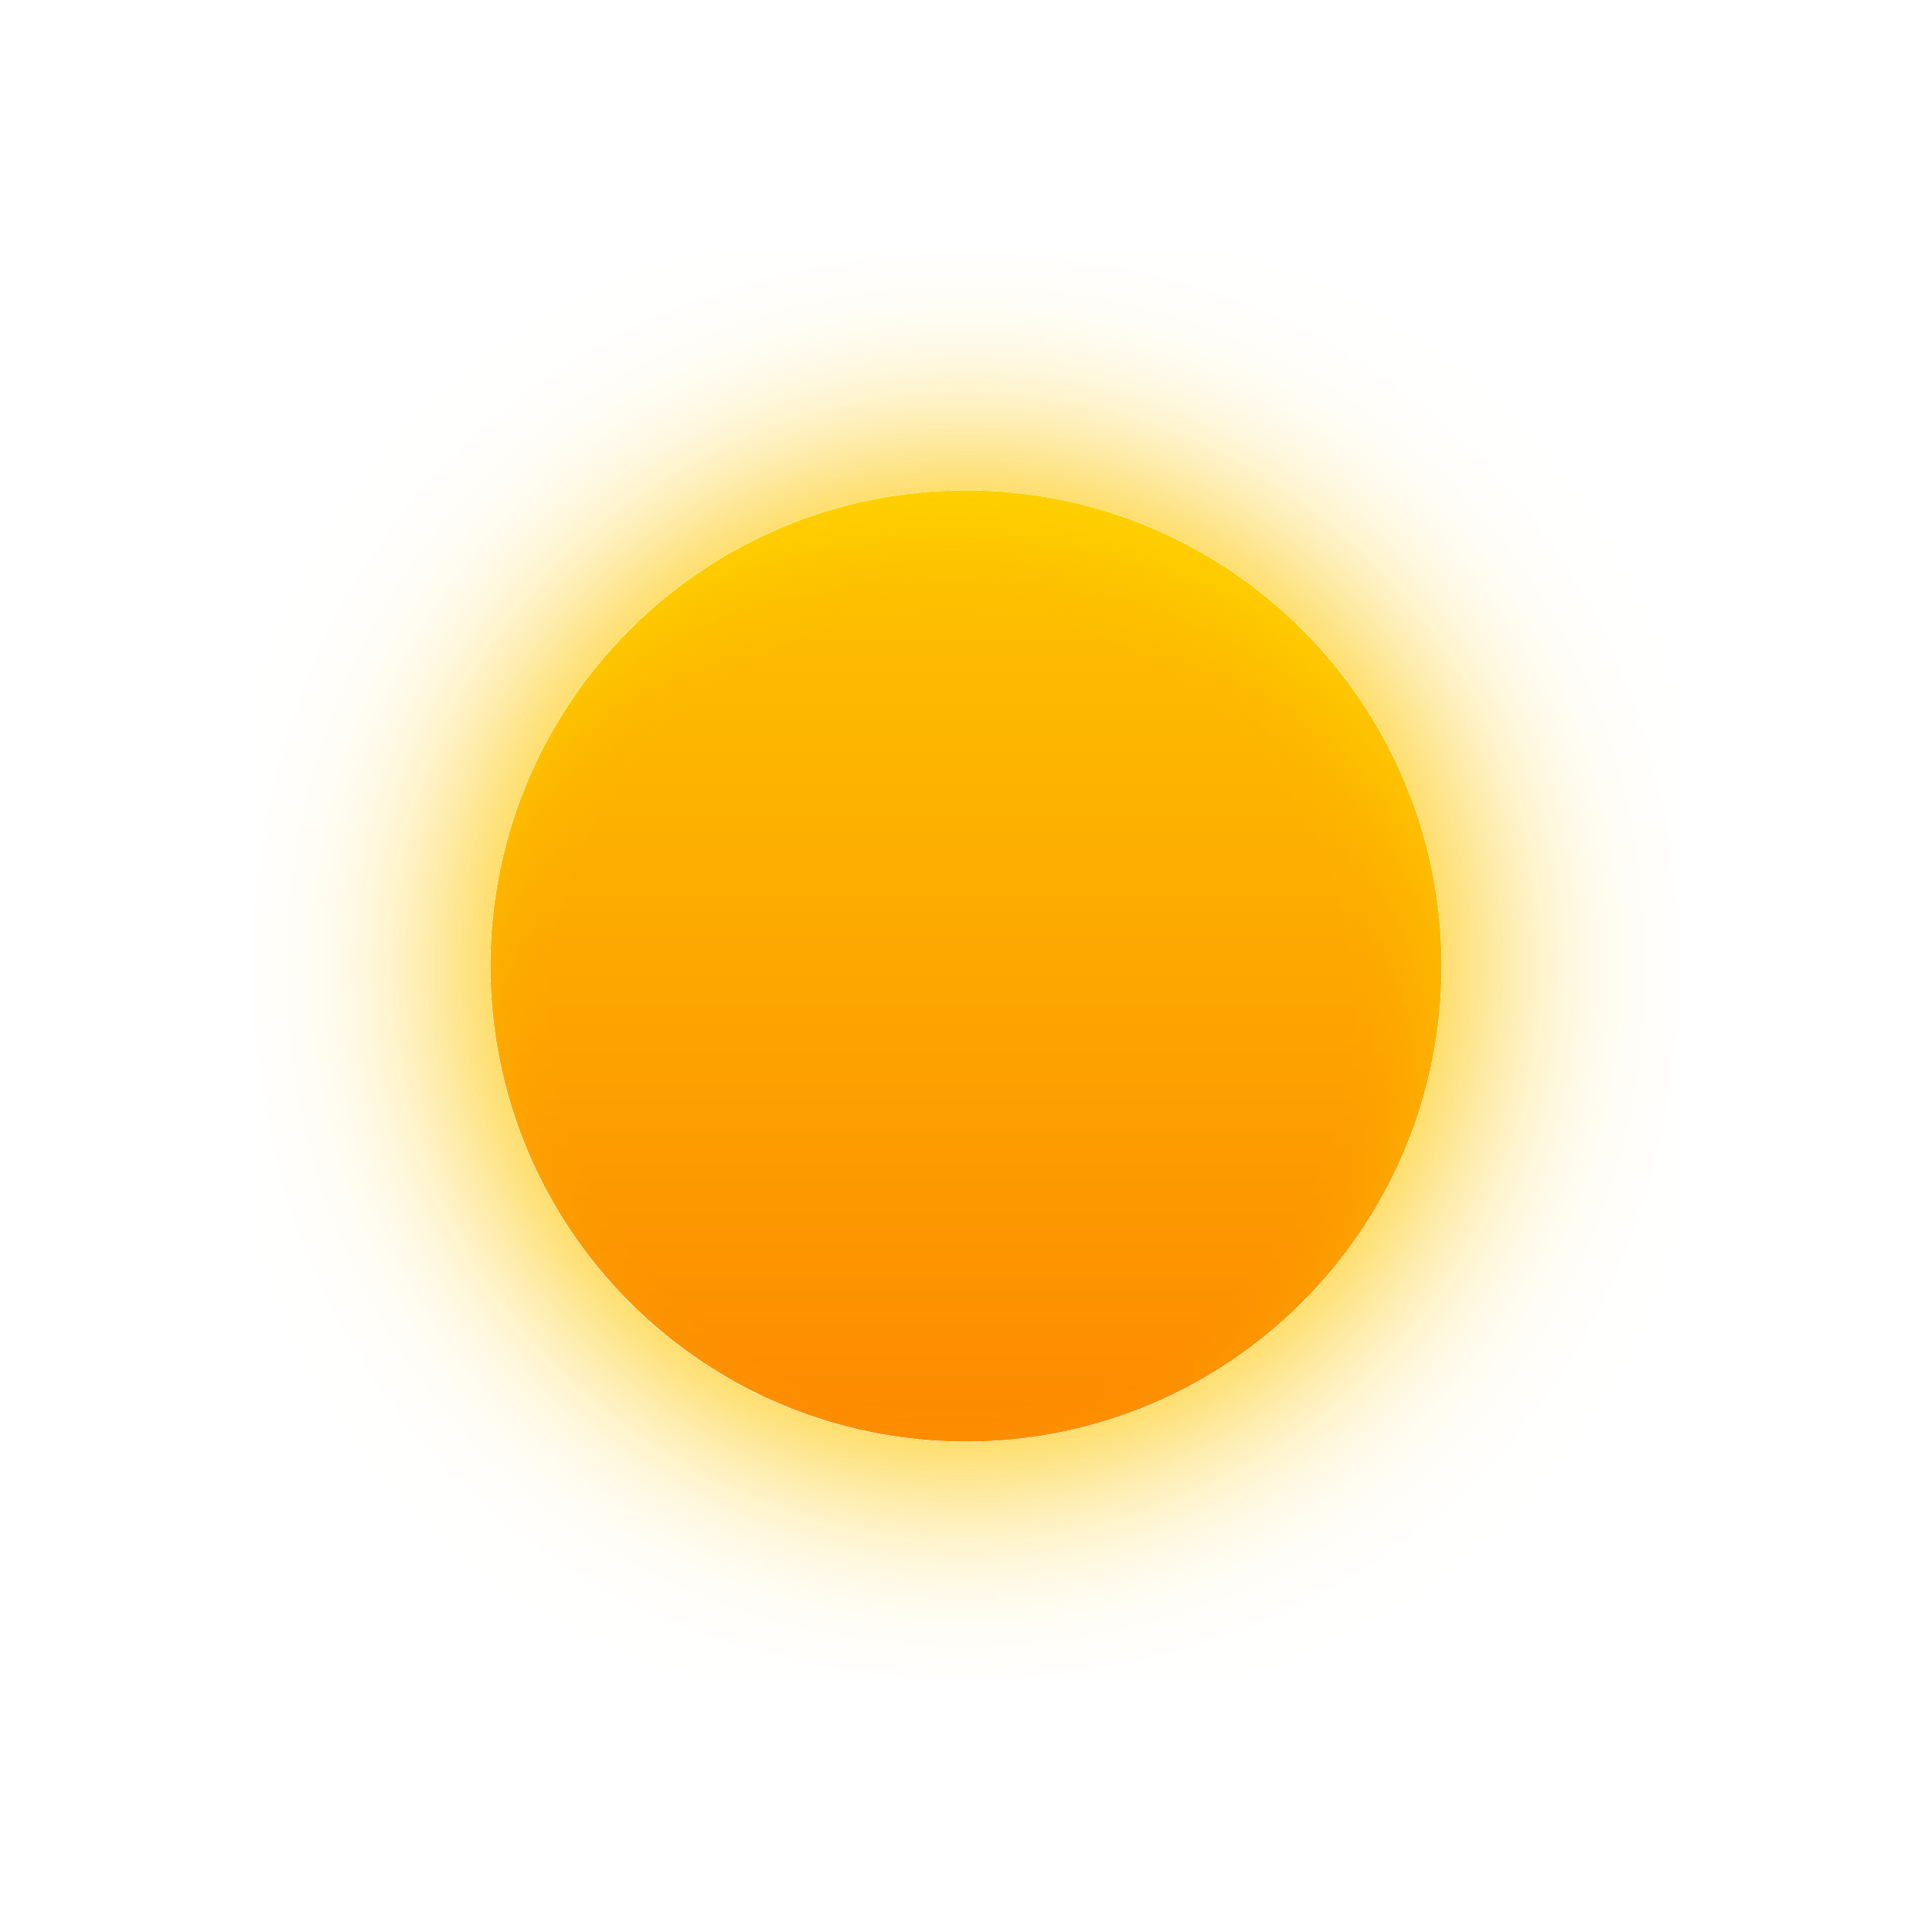
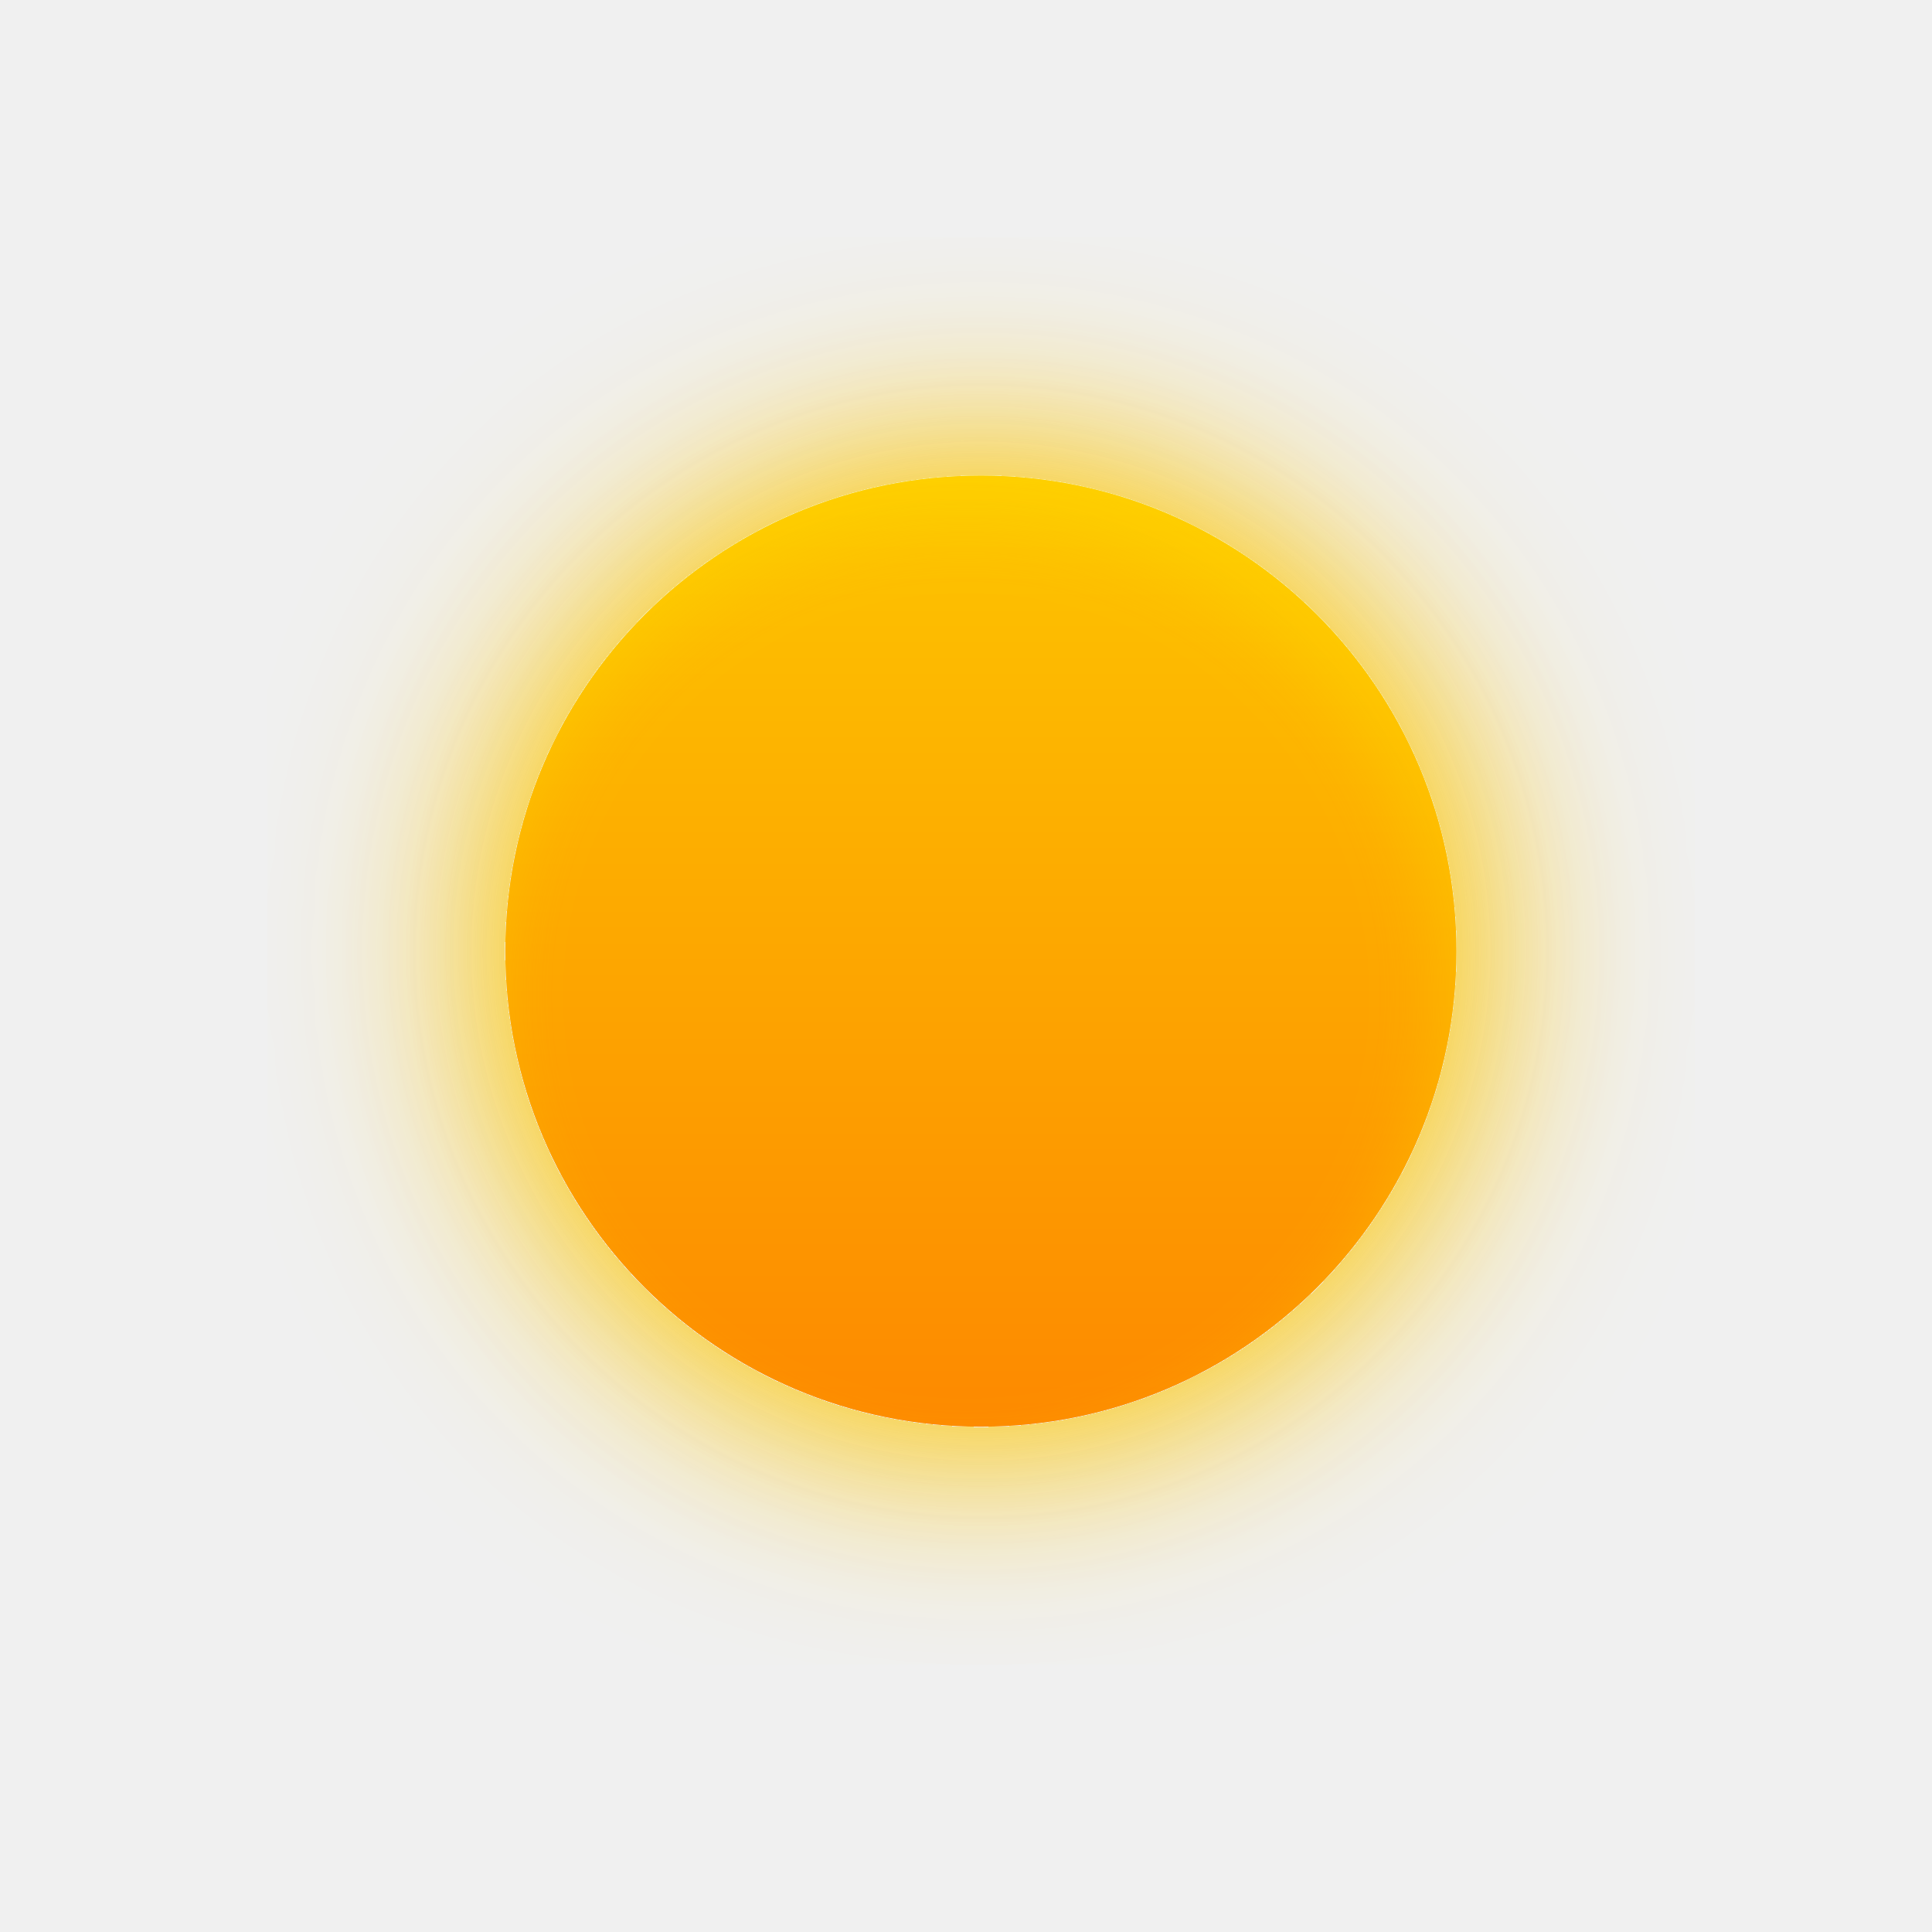
<svg xmlns="http://www.w3.org/2000/svg" width="130" height="130" viewBox="0 0 130 130" fill="none">
-   <rect width="130" height="130" fill="white" />
-   <g filter="url(#filter0_ddi_215_168)">
-     <circle cx="65" cy="65" r="32" fill="url(#paint0_linear_215_168)" />
+   <g clip-path="url(#clip0_219_709)">
+     <g filter="url(#filter0_ddi_219_709)">
+       <circle cx="66" cy="64" r="32" fill="url(#paint0_linear_219_709)" />
+     </g>
  </g>
  <defs>
-     <filter id="filter0_ddi_215_168" x="17" y="17" width="96" height="96" filterUnits="userSpaceOnUse" color-interpolation-filters="sRGB">
+     <filter id="filter0_ddi_219_709" x="18" y="16" width="96" height="96" filterUnits="userSpaceOnUse" color-interpolation-filters="sRGB">
      <feFlood flood-opacity="0" result="BackgroundImageFix" />
      <feColorMatrix in="SourceAlpha" type="matrix" values="0 0 0 0 0 0 0 0 0 0 0 0 0 0 0 0 0 0 127 0" result="hardAlpha" />
      <feOffset />
      <feGaussianBlur stdDeviation="8" />
      <feComposite in2="hardAlpha" operator="out" />
      <feColorMatrix type="matrix" values="0 0 0 0 0.992 0 0 0 0 0.774 0 0 0 0 0 0 0 0 1 0" />
-       <feBlend mode="normal" in2="BackgroundImageFix" result="effect1_dropShadow_215_168" />
+       <feBlend mode="normal" in2="BackgroundImageFix" result="effect1_dropShadow_219_709" />
      <feColorMatrix in="SourceAlpha" type="matrix" values="0 0 0 0 0 0 0 0 0 0 0 0 0 0 0 0 0 0 127 0" result="hardAlpha" />
      <feOffset />
      <feGaussianBlur stdDeviation="5.5" />
      <feComposite in2="hardAlpha" operator="out" />
      <feColorMatrix type="matrix" values="0 0 0 0 0.992 0 0 0 0 0.773 0 0 0 0 0 0 0 0 0.45 0" />
-       <feBlend mode="normal" in2="effect1_dropShadow_215_168" result="effect2_dropShadow_215_168" />
-       <feBlend mode="normal" in="SourceGraphic" in2="effect2_dropShadow_215_168" result="shape" />
+       <feBlend mode="normal" in2="effect1_dropShadow_219_709" result="effect2_dropShadow_219_709" />
+       <feBlend mode="normal" in="SourceGraphic" in2="effect2_dropShadow_219_709" result="shape" />
      <feColorMatrix in="SourceAlpha" type="matrix" values="0 0 0 0 0 0 0 0 0 0 0 0 0 0 0 0 0 0 127 0" result="hardAlpha" />
      <feOffset dx="-1" dy="3" />
      <feGaussianBlur stdDeviation="2.5" />
      <feComposite in2="hardAlpha" operator="arithmetic" k2="-1" k3="1" />
      <feColorMatrix type="matrix" values="0 0 0 0 1 0 0 0 0 0.9 0 0 0 0 0 0 0 0 0.35 0" />
-       <feBlend mode="normal" in2="shape" result="effect3_innerShadow_215_168" />
+       <feBlend mode="normal" in2="shape" result="effect3_innerShadow_219_709" />
    </filter>
-     <linearGradient id="paint0_linear_215_168" x1="65" y1="33" x2="65" y2="97" gradientUnits="userSpaceOnUse">
+     <linearGradient id="paint0_linear_219_709" x1="66" y1="32" x2="66" y2="96" gradientUnits="userSpaceOnUse">
      <stop stop-color="#FDC500" />
      <stop offset="1" stop-color="#FD8900" />
    </linearGradient>
+     <clipPath id="clip0_219_709">
+       <rect width="130" height="130" fill="white" />
+     </clipPath>
  </defs>
</svg>
